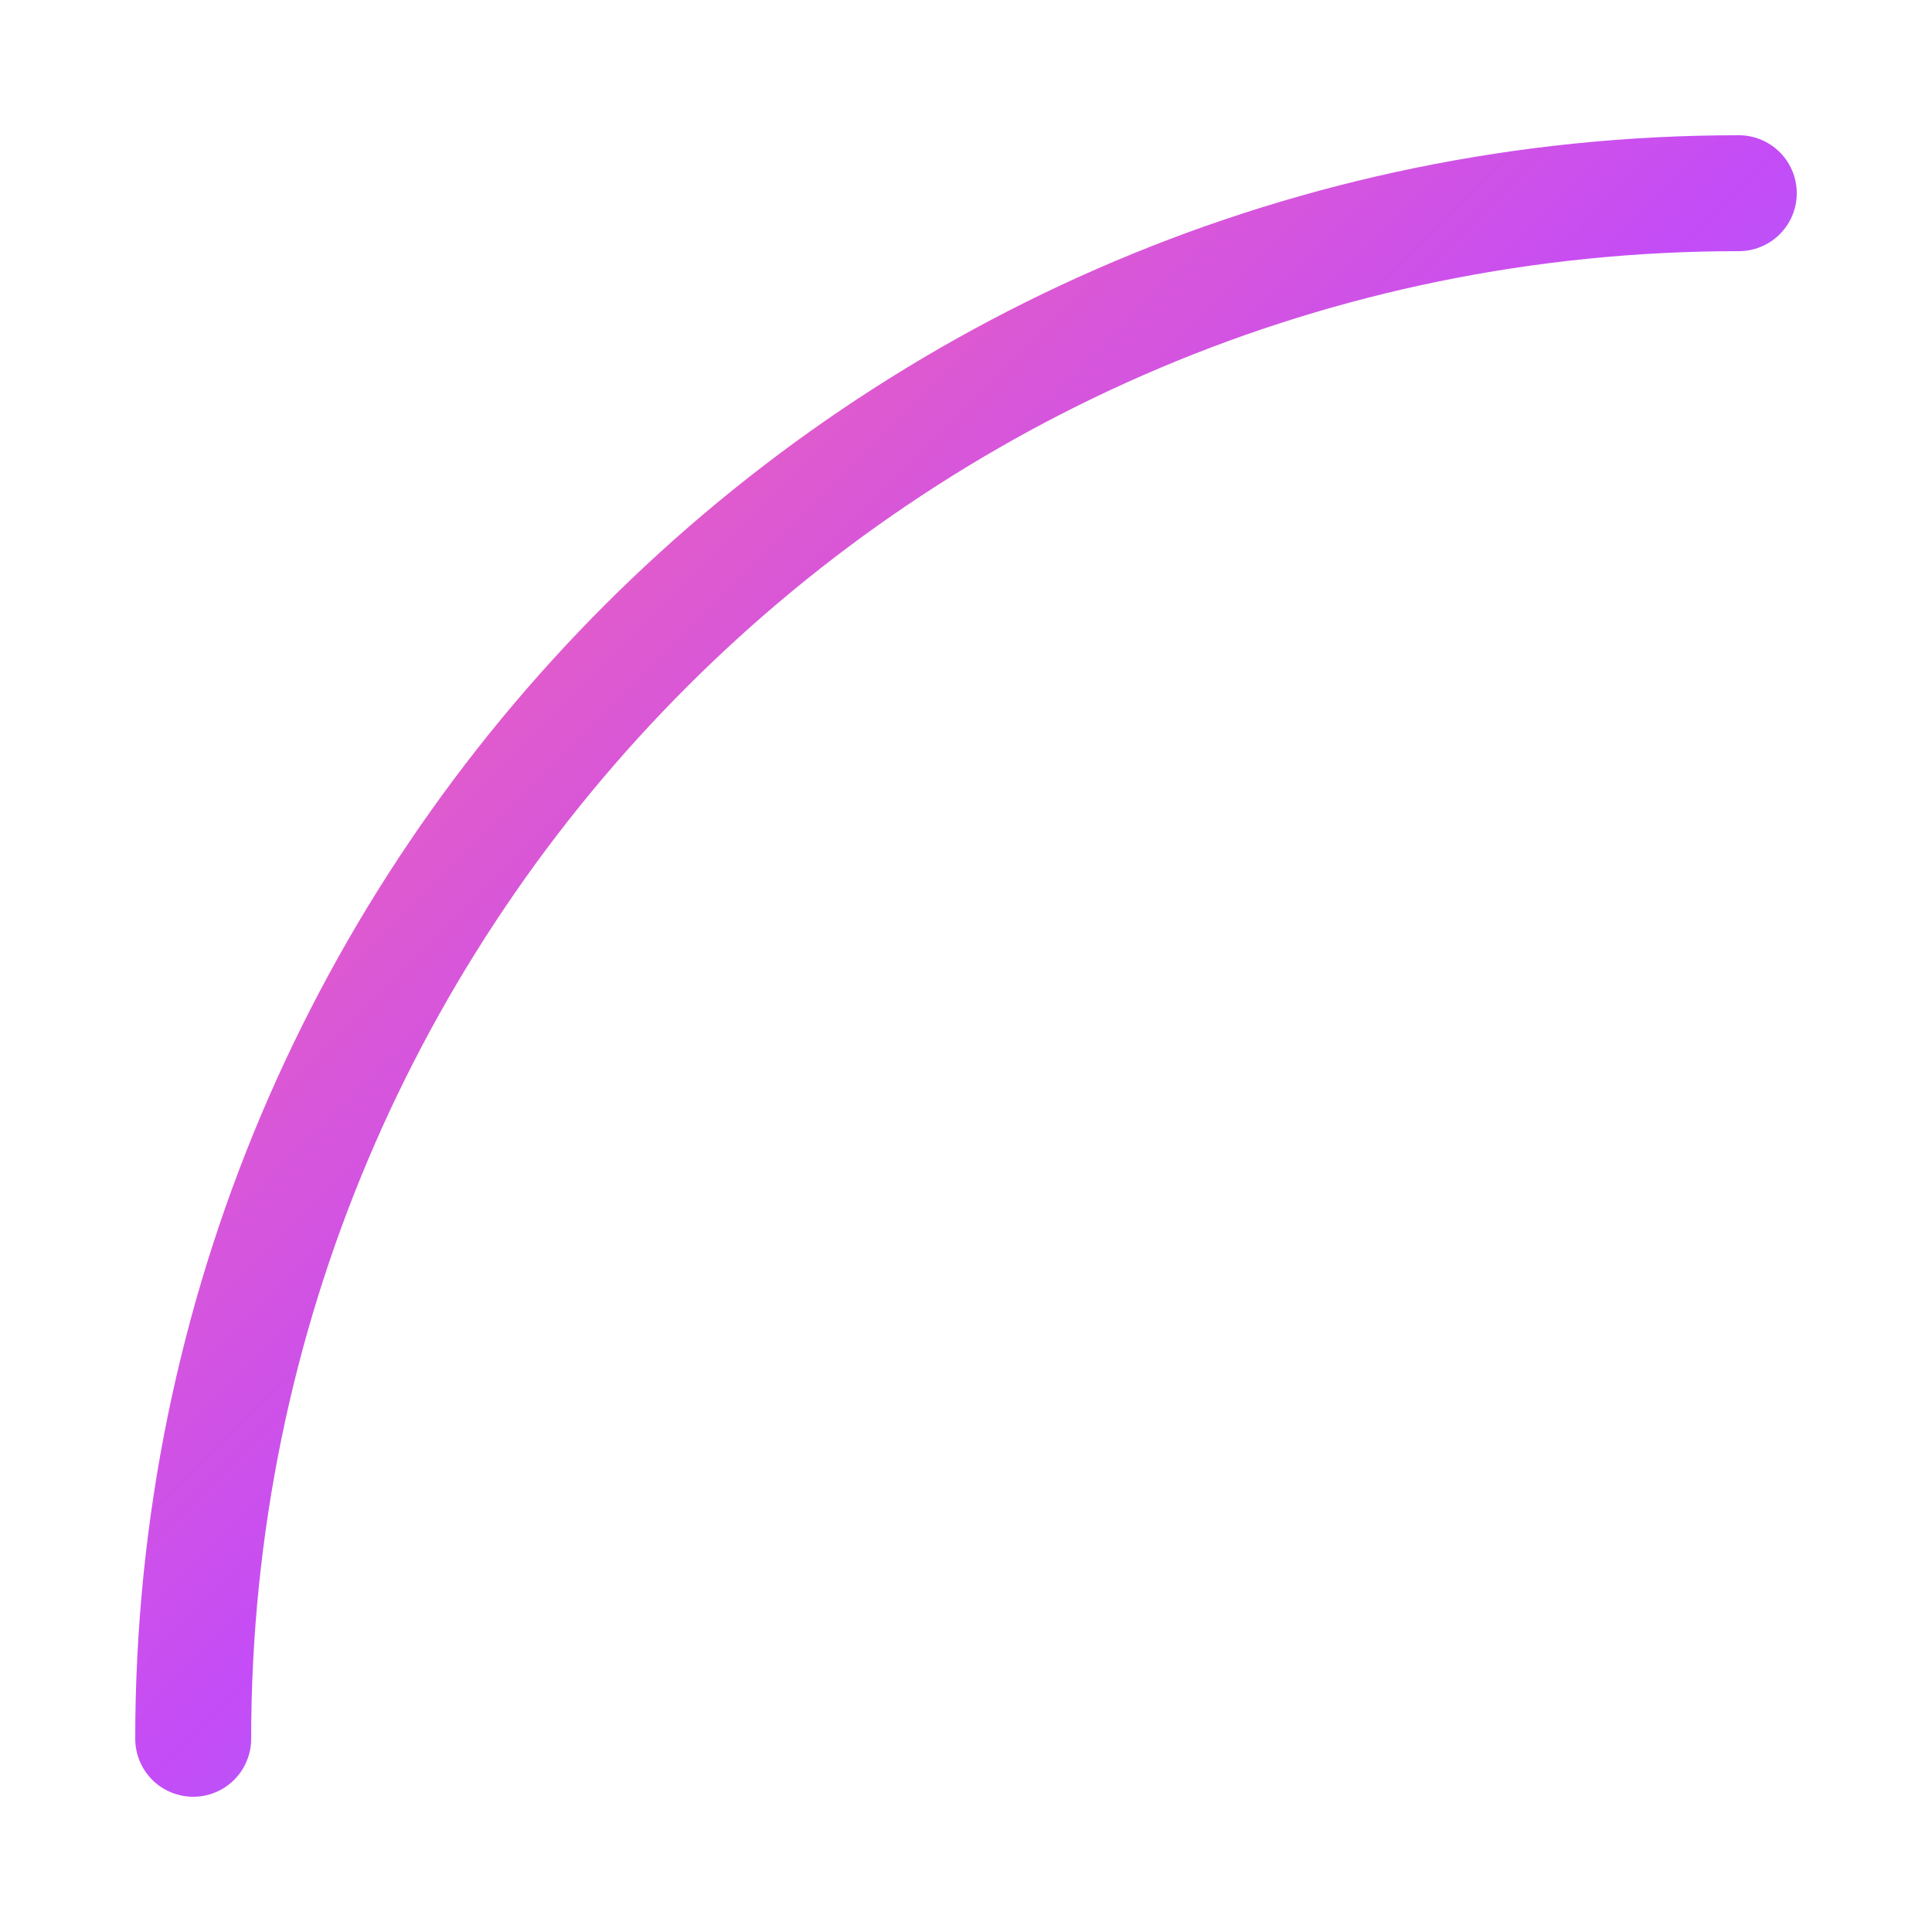
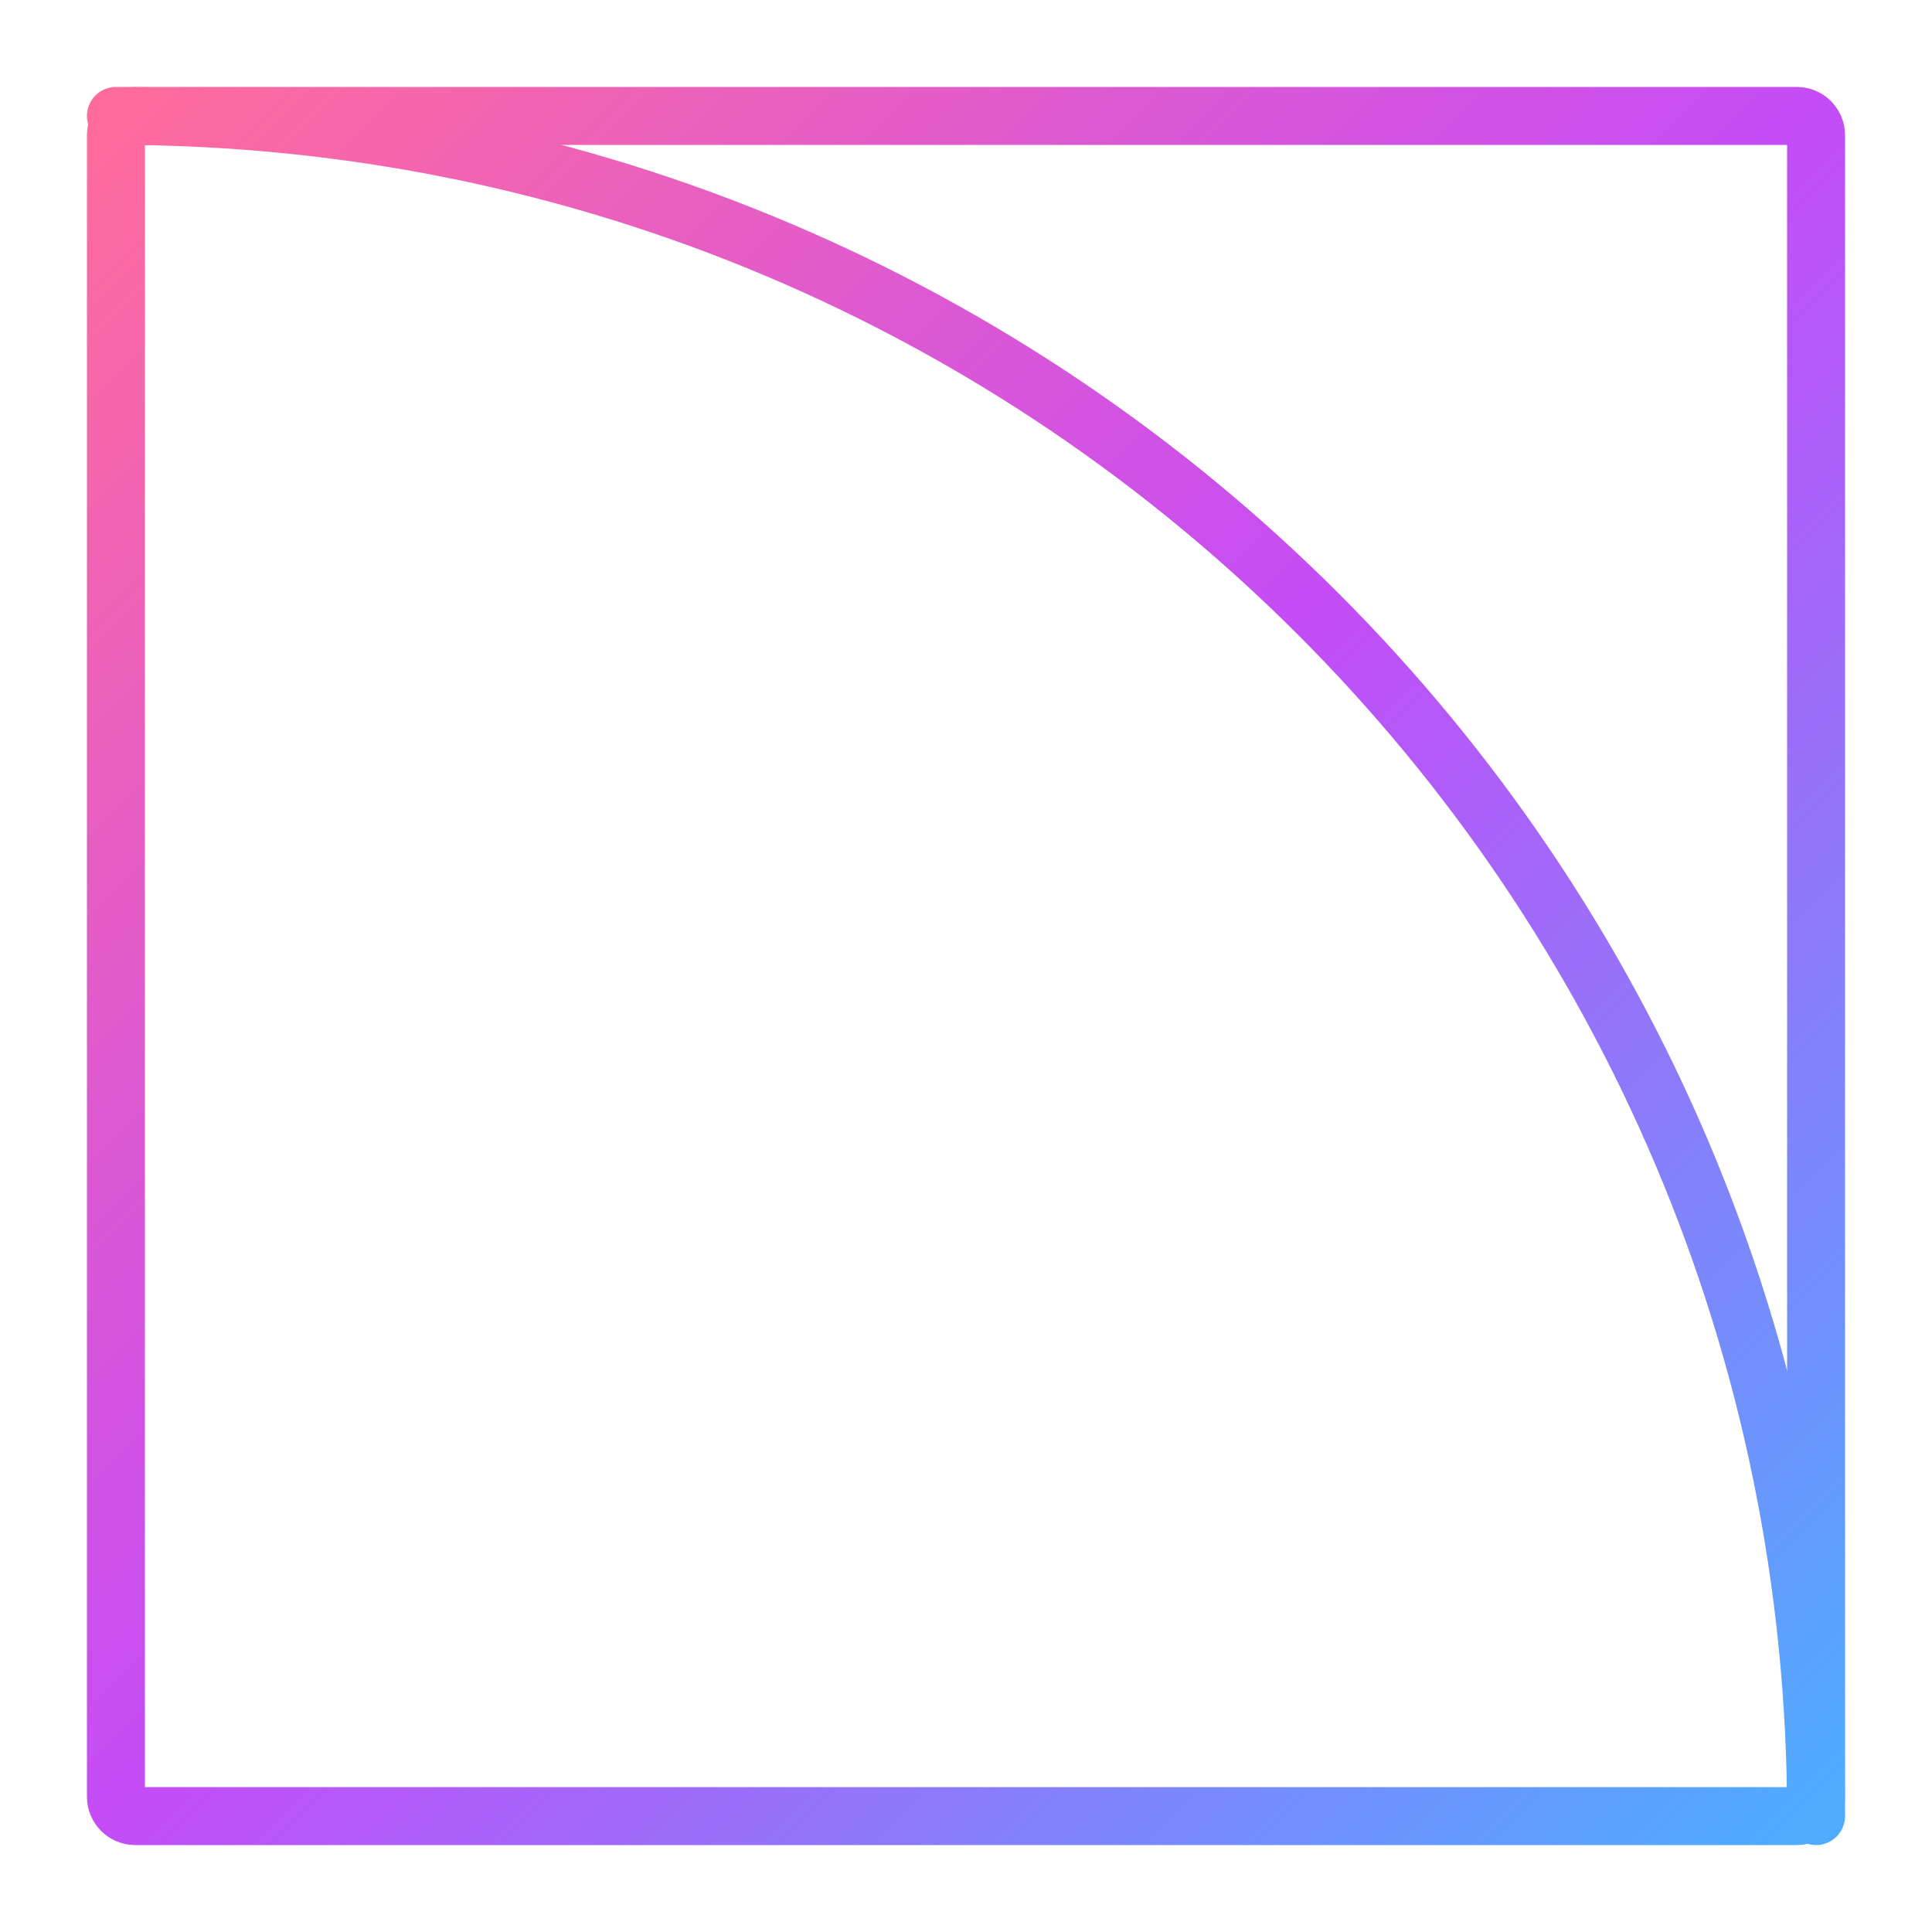
<svg xmlns="http://www.w3.org/2000/svg" viewBox="0 0 100 100" fill="none">
  <defs>
    <linearGradient id="g" x1="0" y1="0" x2="1" y2="1">
      <stop offset="0%" stop-color="#ff6b9d" />
      <stop offset="50%" stop-color="#c44cf7" />
      <stop offset="100%" stop-color="#4facfe" />
    </linearGradient>
  </defs>
-   <g stroke="url(#g)" stroke-width="6" fill="none" stroke-linecap="round">
-     <path d="M 90 10 A 80 80 0 0 0 10 90" />
+   <g stroke="url(#g)" stroke-width="3" fill="none" stroke-linecap="round" stroke-linejoin="round">
+     <rect x="6" y="6" width="88" height="88" rx="1" />
+     <path d="M 6 6 A 88 88 0 0 1 94 94" />
  </g>
</svg>
